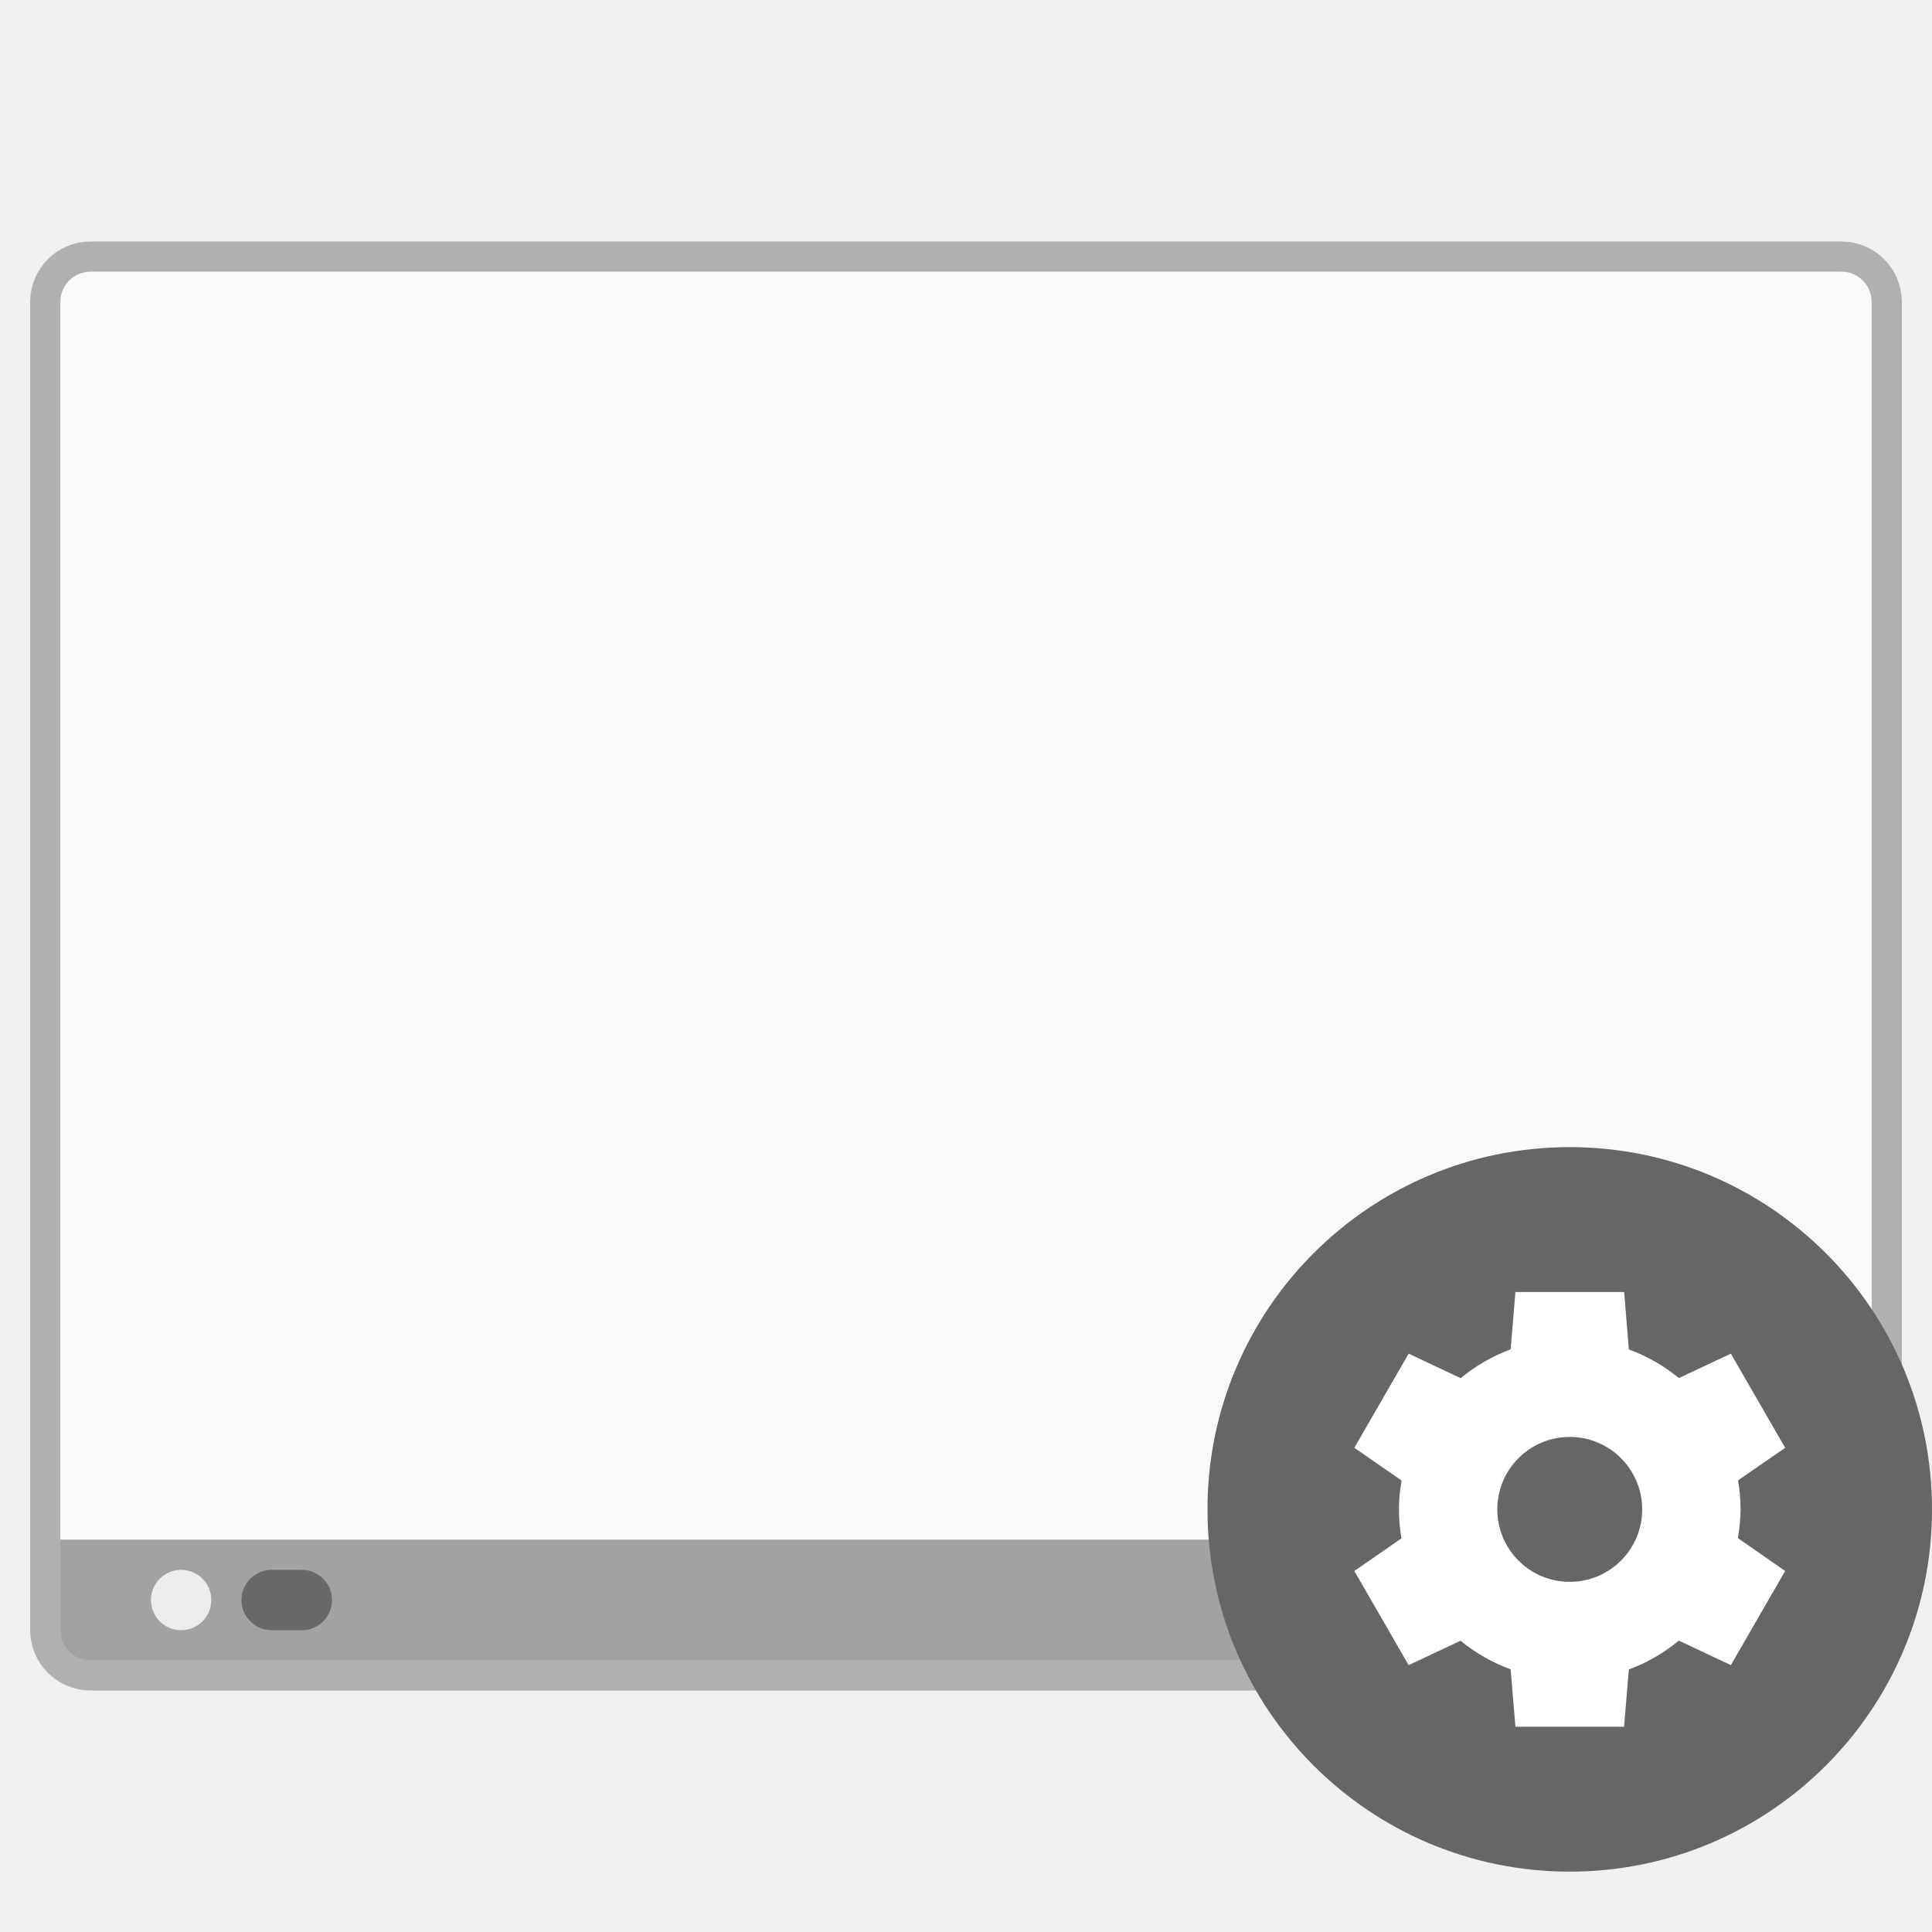
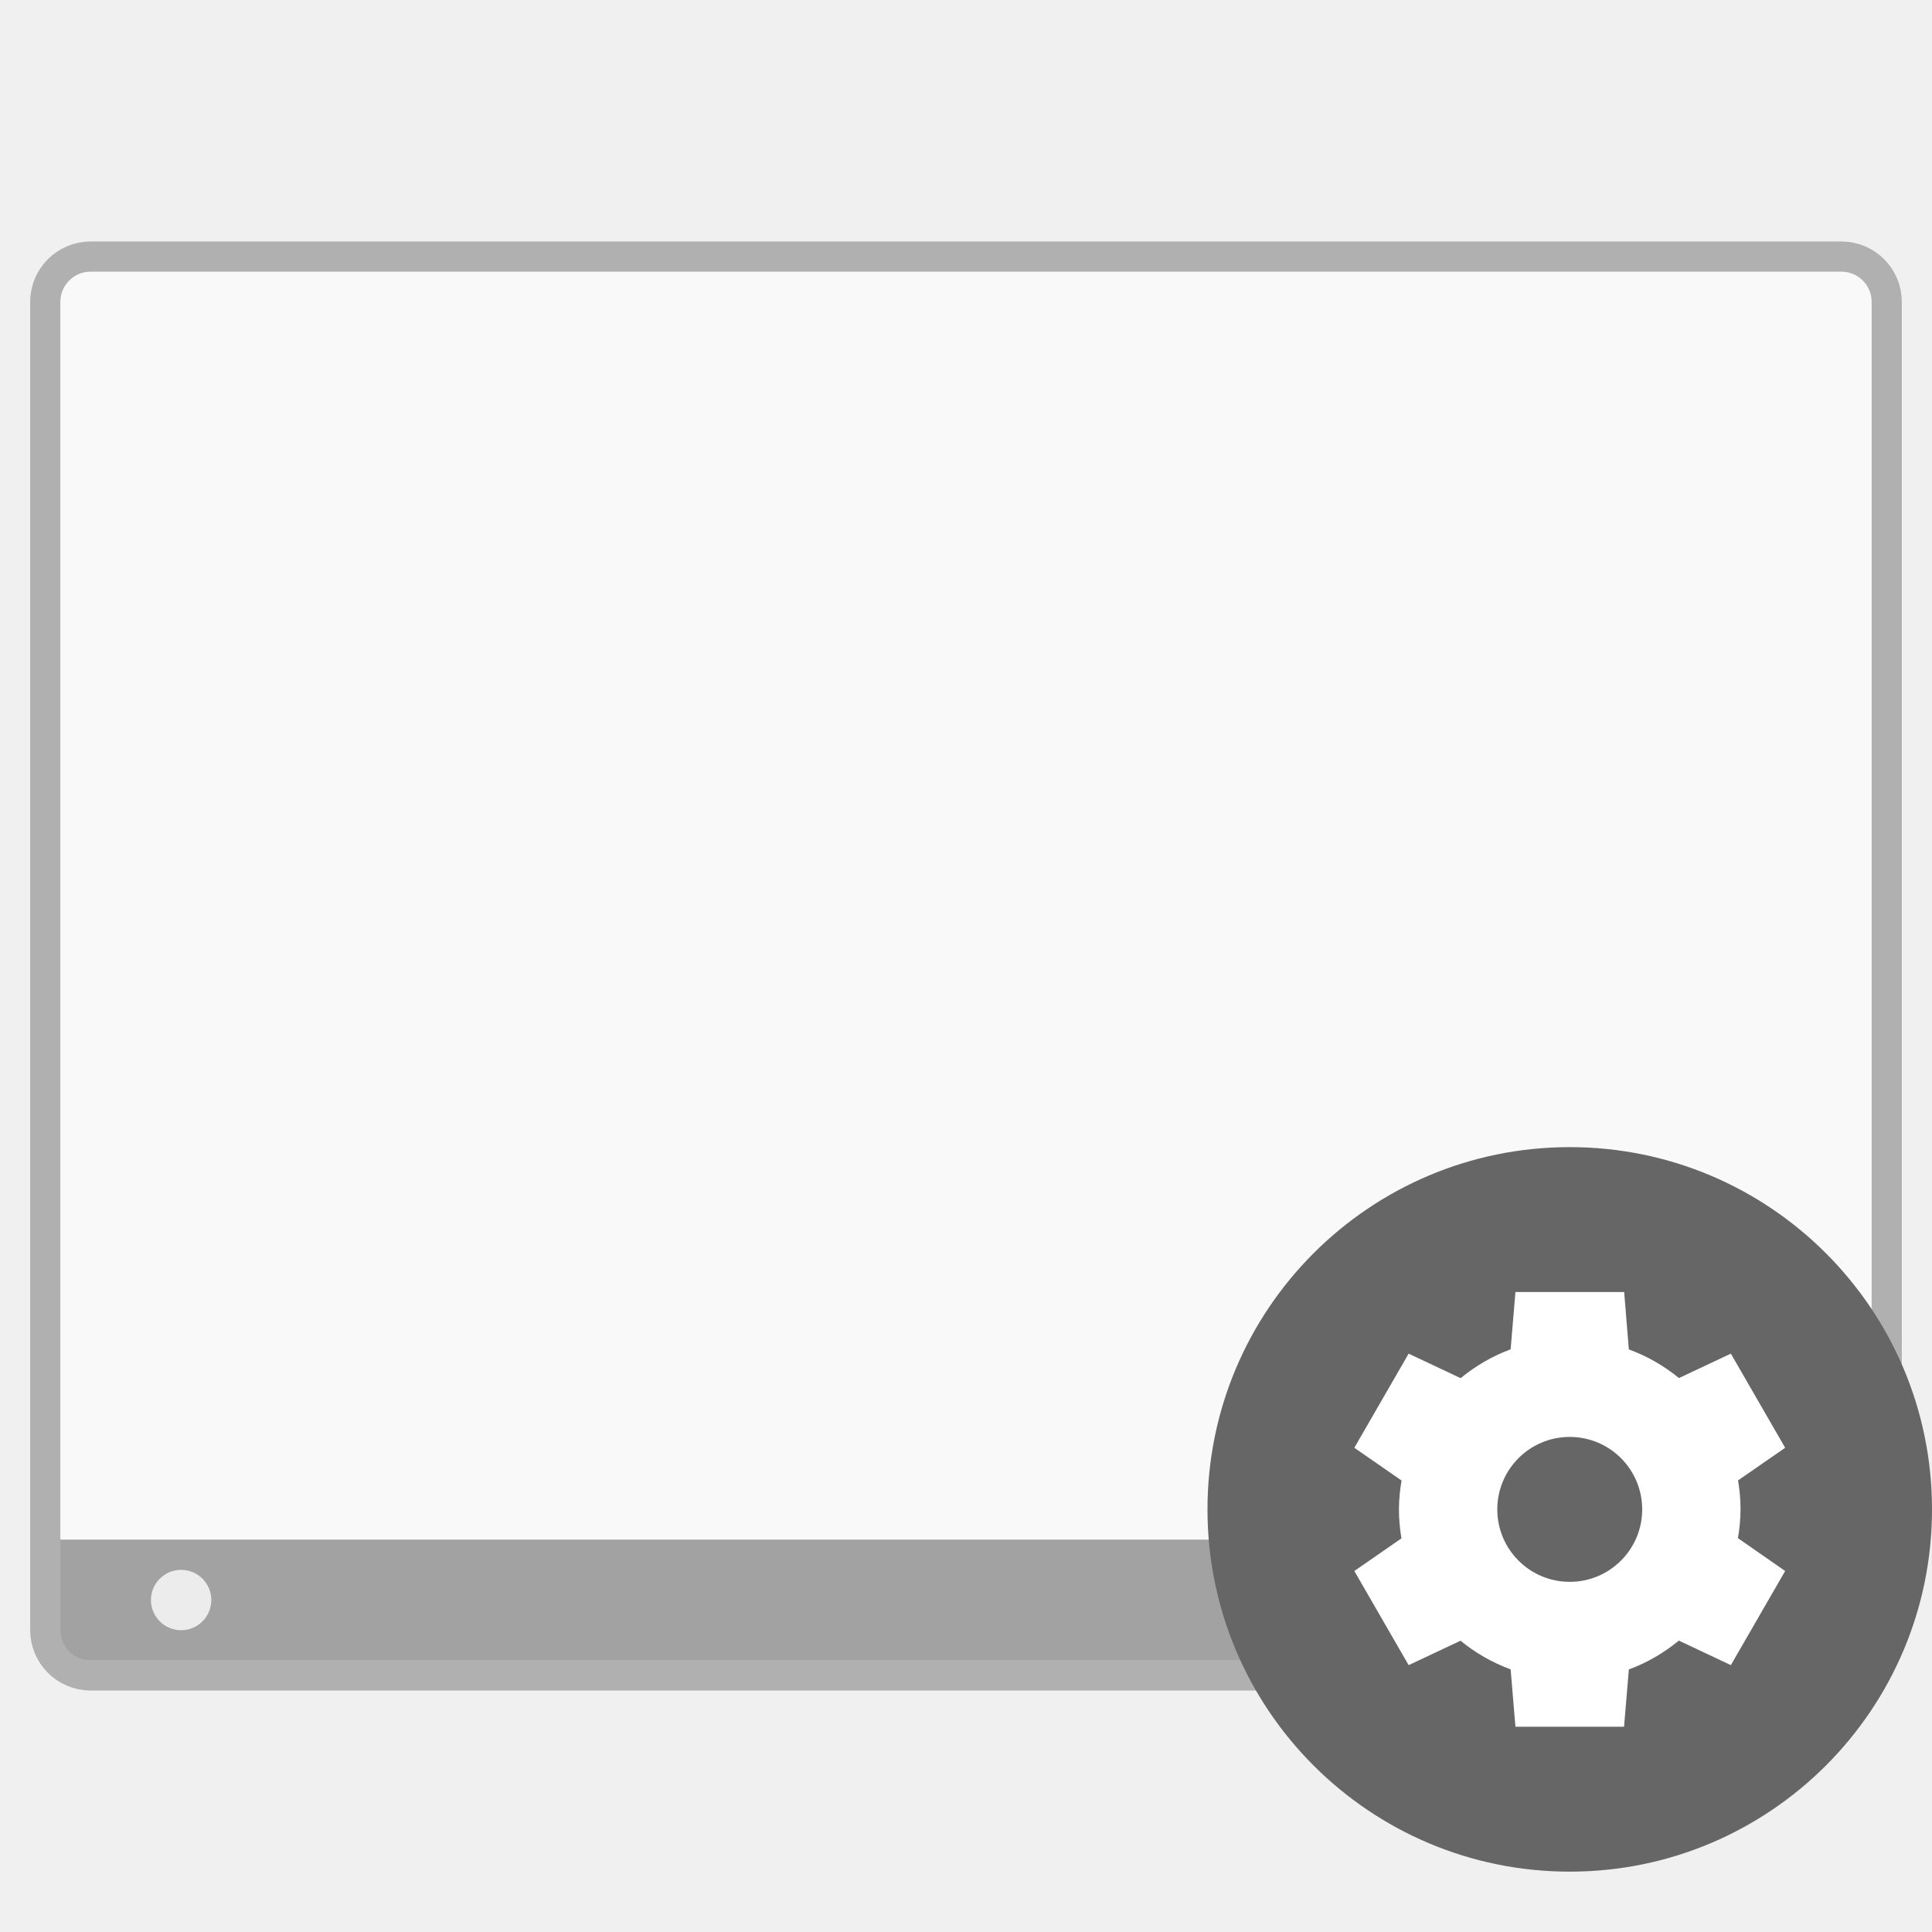
<svg xmlns="http://www.w3.org/2000/svg" width="64" height="64" version="1.1" viewBox="0 0 16.933 16.933" id="svg3754">
  <defs id="defs3758" />
-   <rect x="-16.404" y="-14.552" width="15.875" height="12.171" ry="0.265" fill="none" stroke="#321870" stroke-opacity="0.784" stroke-width="0.529" style="paint-order:markers stroke fill;stroke:#000000;stroke-opacity:0.267" id="rect3726" transform="scale(-1)" />
-   <rect x="-16.404" y="-14.552" width="15.875" height="12.171" ry="0.265" fill="#9677e2" style="paint-order:markers stroke fill;fill:#f9f9f9;fill-opacity:1;font-variation-settings:normal;opacity:1;vector-effect:none;stroke-width:0.265;stroke-linecap:butt;stroke-linejoin:miter;stroke-miterlimit:4;stroke-dasharray:none;stroke-dashoffset:0;stroke-opacity:1;-inkscape-stroke:none;stop-color:#000000;stop-opacity:1" id="rect3728" transform="scale(-1)" />
-   <path d="m 16.139,14.552 a 0.264,0.264 0 0 0 0.265,-0.265 V 13.494 H 0.529 v 0.793 a 0.264,0.264 0 0 0 0.264,0.265 z" opacity="0.35" style="paint-order:stroke markers fill" id="path3730" />
-   <rect x="-15.346" y="-14.288" width="1.058" height="0.529" ry="0.265" opacity="0.35" style="paint-order:stroke markers fill" id="rect3732" transform="scale(-1)" />
-   <rect x="-1.852" y="-14.288" width="0.529" height="0.529" ry="0.265" fill="#ffffff" opacity="0.8" style="paint-order:stroke markers fill" id="rect3736" transform="scale(-1)" />
-   <rect x="-2.91" y="-14.288" width="0.794" height="0.529" ry="0.265" opacity="0.35" style="paint-order:stroke markers fill" id="rect3738" transform="scale(-1)" />
-   <circle cx="13.758" cy="13.229" r="3.175" fill="#666666" id="circle162" style="stroke-width:0.265" />
-   <path fill="#ffffff" d="m 13.282,11.324 -0.042,0.502 a 1.508,1.508 0 0 0 -0.438,0.253 l -0.456,-0.215 -0.476,0.825 0.414,0.287 a 1.508,1.508 0 0 0 -0.023,0.253 1.508,1.508 0 0 0 0.022,0.254 l -0.413,0.286 0.476,0.825 0.455,-0.214 a 1.508,1.508 0 0 0 0.439,0.251 l 0.042,0.503 h 0.952 l 0.042,-0.502 a 1.508,1.508 0 0 0 0.438,-0.253 l 0.456,0.215 0.476,-0.825 -0.414,-0.288 a 1.508,1.508 0 0 0 0.023,-0.252 1.508,1.508 0 0 0 -0.022,-0.254 l 0.413,-0.286 -0.476,-0.825 -0.455,0.214 a 1.508,1.508 0 0 0 -0.439,-0.251 l -0.041,-0.503 z m 0.476,1.27 a 0.635,0.635 0 0 1 0.635,0.635 0.635,0.635 0 0 1 -0.635,0.635 0.635,0.635 0 0 1 -0.635,-0.635 0.635,0.635 0 0 1 0.635,-0.635" id="path164" style="stroke-width:0.265" />
+   <g id="g875">
+     <rect x="-16.404" y="-14.552" width="15.875" height="12.171" ry="0.265" fill="none" stroke="#321870" stroke-opacity="0.784" stroke-width="0.529" style="paint-order:markers stroke fill;stroke:#000000;stroke-opacity:0.267" id="rect3726" transform="scale(-1)" />
+     <rect x="-16.404" y="-14.552" width="15.875" height="12.171" ry="0.265" fill="#9677e2" style="paint-order:markers stroke fill;fill:#f9f9f9;fill-opacity:1;font-variation-settings:normal;opacity:1;vector-effect:none;stroke-width:0.265;stroke-linecap:butt;stroke-linejoin:miter;stroke-miterlimit:4;stroke-dasharray:none;stroke-dashoffset:0;stroke-opacity:1;-inkscape-stroke:none;stop-color:#000000;stop-opacity:1" id="rect3728" transform="scale(-1)" />
+     <path d="m 16.139,14.552 a 0.264,0.264 0 0 0 0.265,-0.265 V 13.494 H 0.529 v 0.793 a 0.264,0.264 0 0 0 0.264,0.265 z" opacity="0.35" style="paint-order:stroke markers fill" id="path3730" />
+     <rect x="-15.346" y="-14.288" width="1.058" height="0.529" ry="0.265" opacity="0.35" style="paint-order:stroke markers fill;font-variation-settings:normal;opacity:0.8;vector-effect:none;fill:#ffffff;fill-opacity:1;stroke-width:1;stroke-linecap:butt;stroke-linejoin:miter;stroke-miterlimit:4;stroke-dasharray:none;stroke-dashoffset:0;stroke-opacity:1;-inkscape-stroke:none;stop-color:#000000;stop-opacity:1" id="rect3732" transform="scale(-1)" />
+     <rect x="-1.852" y="-14.288" width="0.529" height="0.529" ry="0.265" fill="#ffffff" opacity="0.8" style="paint-order:stroke markers fill" id="rect3736" transform="scale(-1)" />
+     <g id="g833">
+       <circle cx="13.758" cy="13.229" r="3.175" fill="#666666" id="circle162" style="stroke-width:0.265" />
+       <path fill="#ffffff" d="m 13.282,11.324 -0.042,0.502 a 1.508,1.508 0 0 0 -0.438,0.253 l -0.456,-0.215 -0.476,0.825 0.414,0.287 a 1.508,1.508 0 0 0 -0.023,0.253 1.508,1.508 0 0 0 0.022,0.254 l -0.413,0.286 0.476,0.825 0.455,-0.214 a 1.508,1.508 0 0 0 0.439,0.251 l 0.042,0.503 h 0.952 l 0.042,-0.502 a 1.508,1.508 0 0 0 0.438,-0.253 l 0.456,0.215 0.476,-0.825 -0.414,-0.288 a 1.508,1.508 0 0 0 0.023,-0.252 1.508,1.508 0 0 0 -0.022,-0.254 l 0.413,-0.286 -0.476,-0.825 -0.455,0.214 a 1.508,1.508 0 0 0 -0.439,-0.251 l -0.041,-0.503 z m 0.476,1.27 a 0.635,0.635 0 0 1 0.635,0.635 0.635,0.635 0 0 1 -0.635,0.635 0.635,0.635 0 0 1 -0.635,-0.635 0.635,0.635 0 0 1 0.635,-0.635" id="path164" style="stroke-width:0.265" />
+     </g>
+   </g>
</svg>
